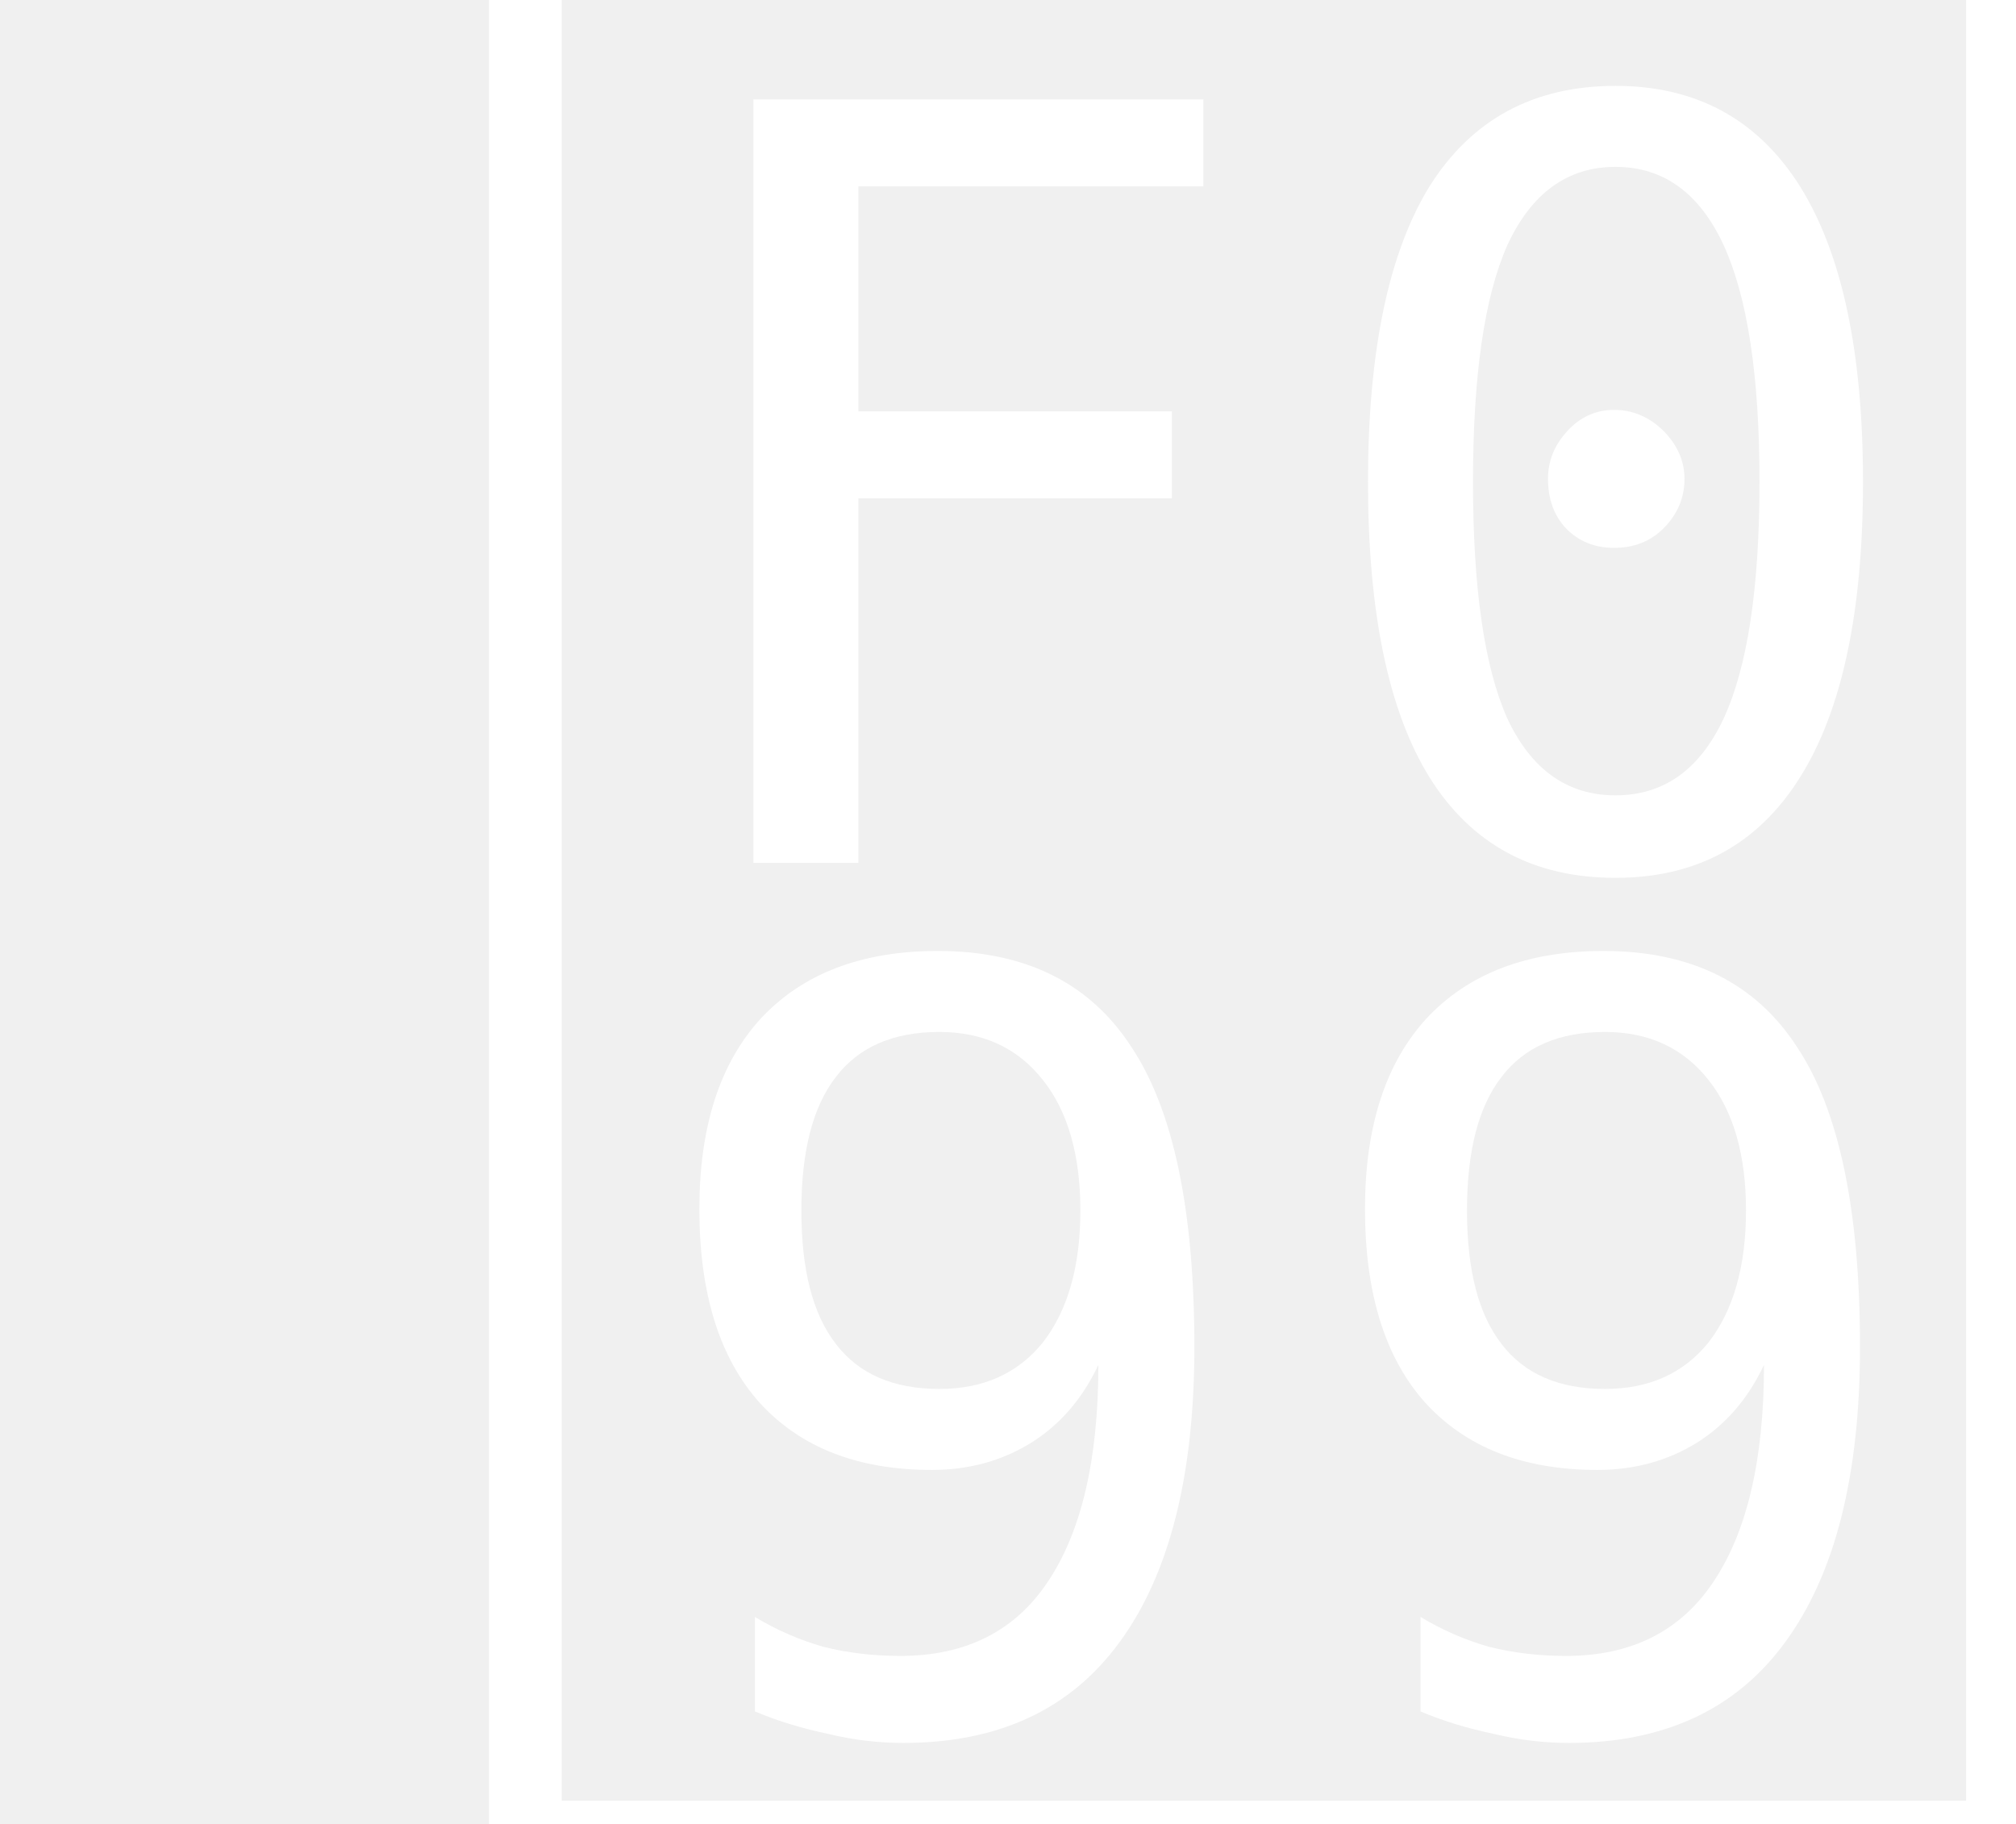
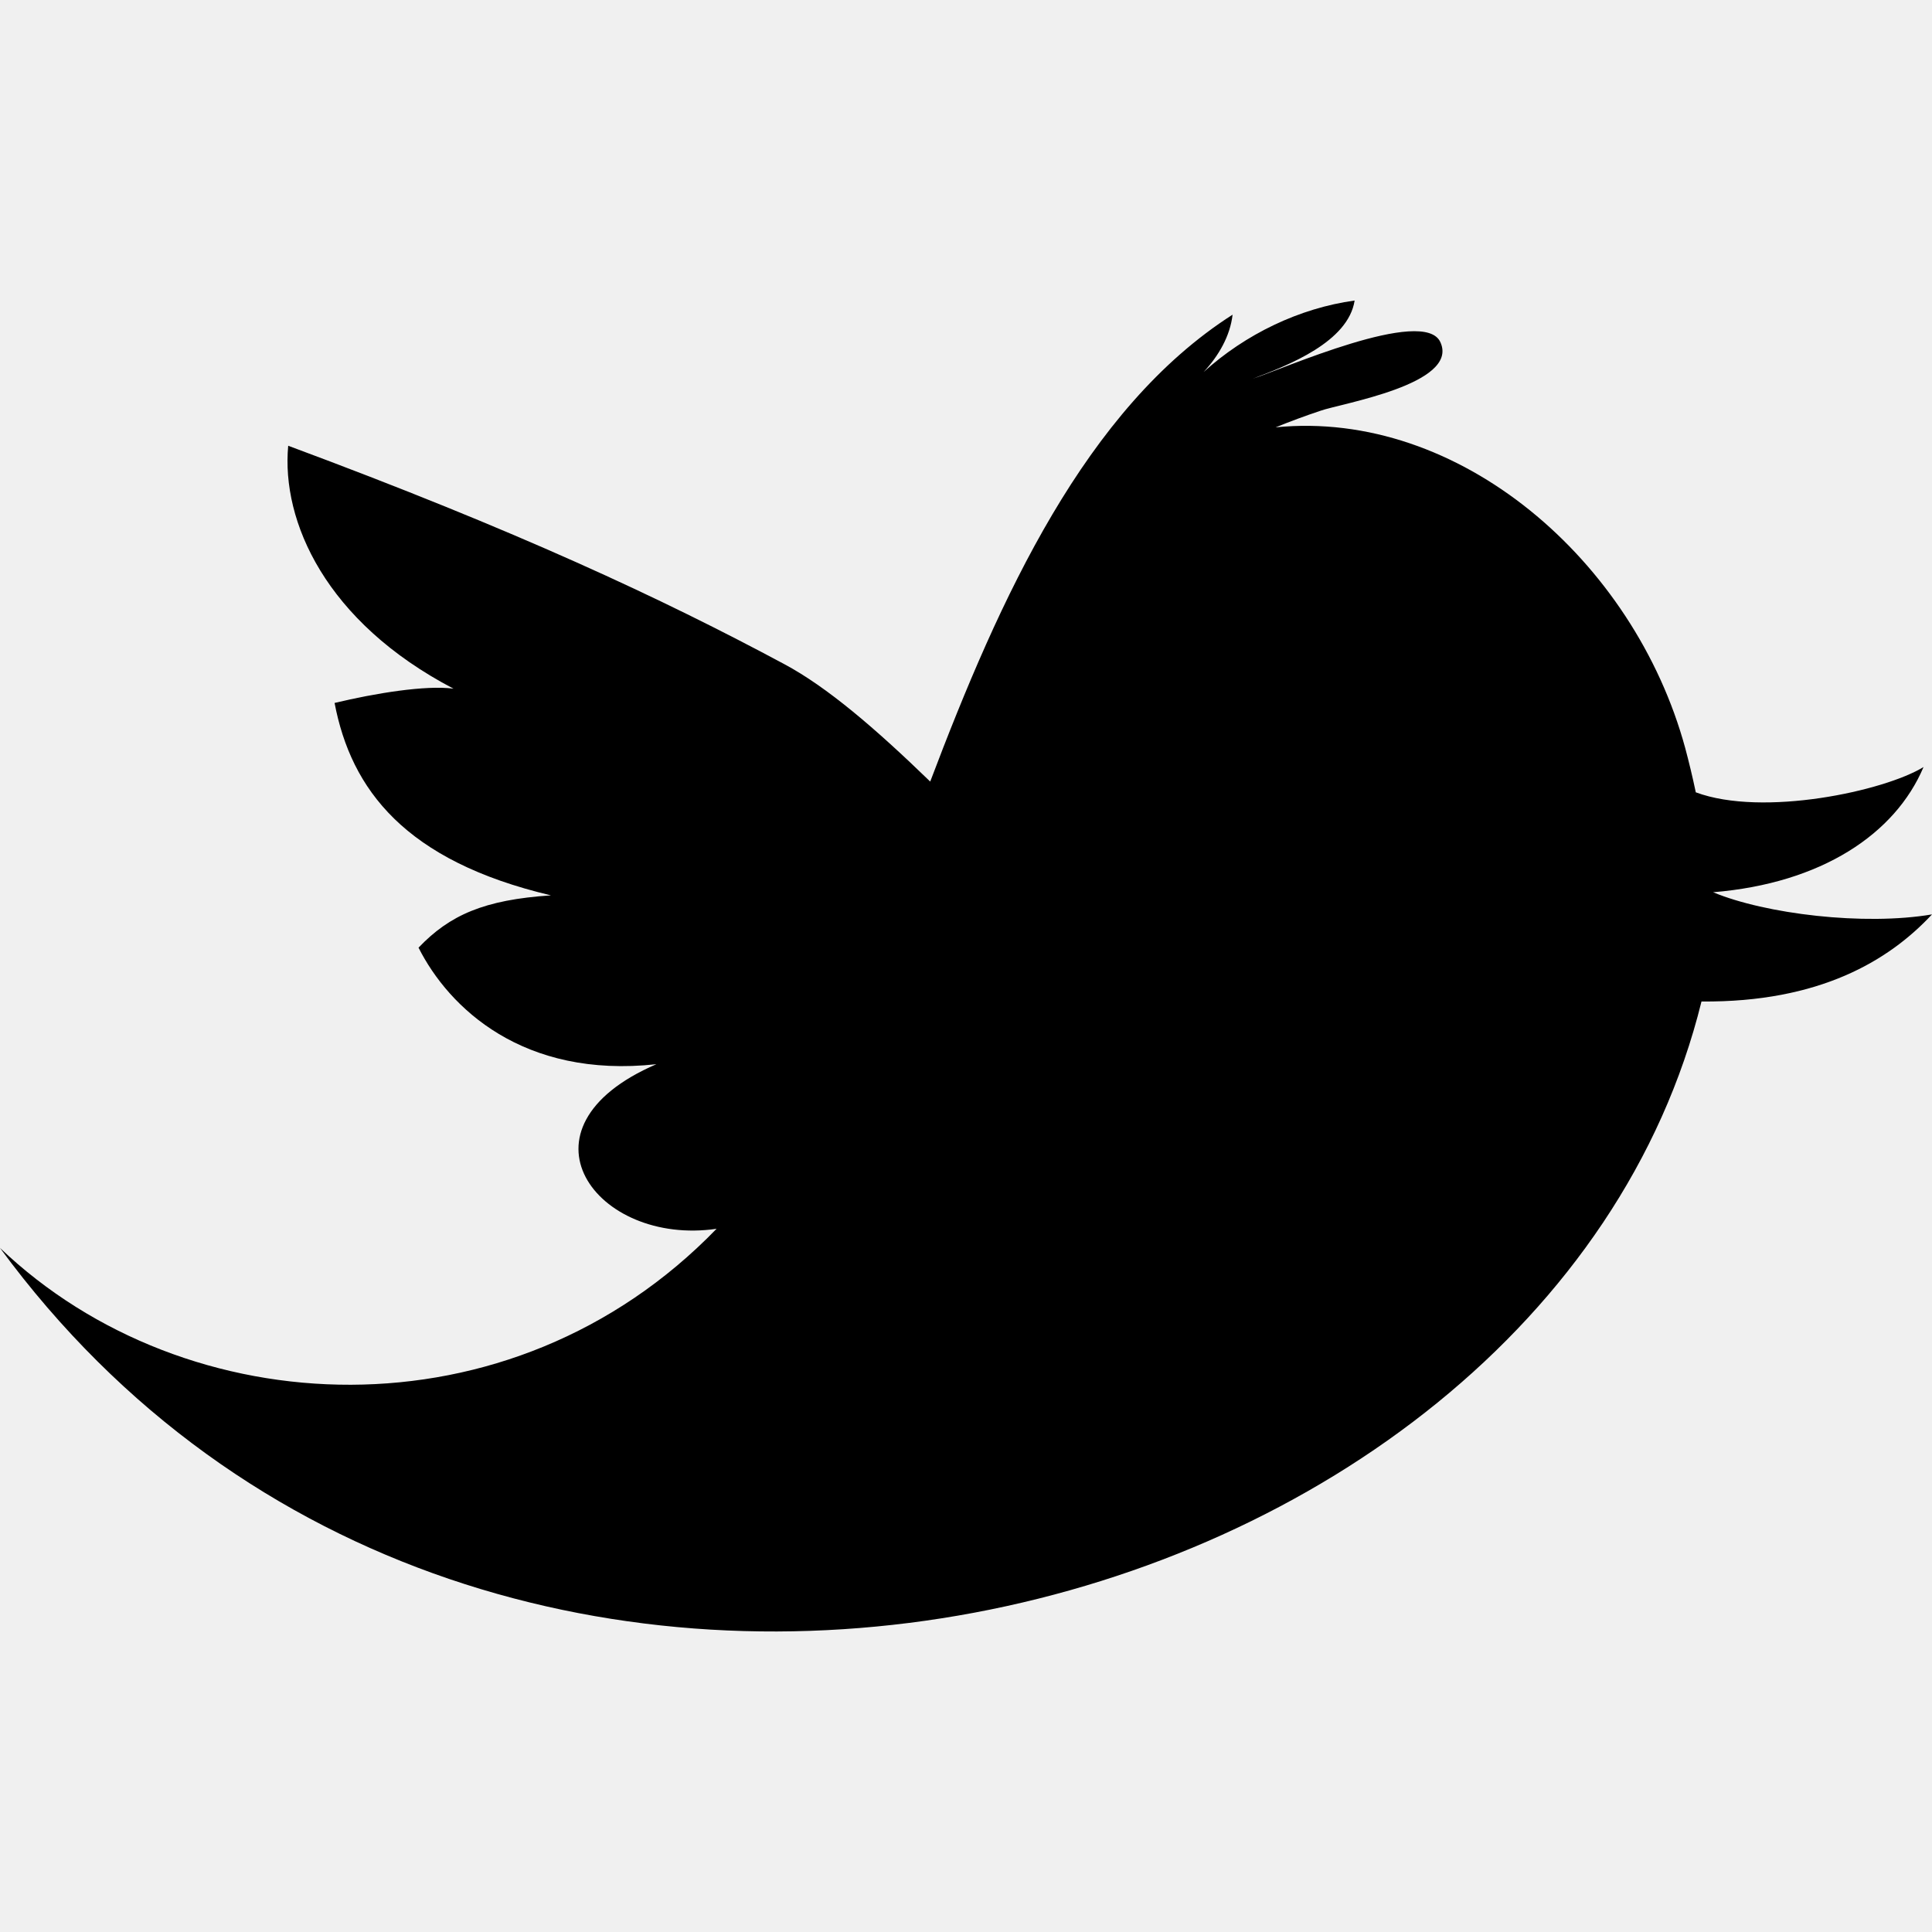
- <svg xmlns="http://www.w3.org/2000/svg" width="21" height="19" viewBox="0 0 21 19">
-   <defs>
-     <style>
-       .cls-1 {
-         font-size: 24px;
-         fill: #fff;
-         text-anchor: end;
-         font-family: FontAwesome;
-       }
-     </style>
-   </defs>
-   <text id="tw.svg" class="cls-1" x="22" y="17.999">
-     <tspan x="22"></tspan>
-   </text>
+ <svg xmlns="http://www.w3.org/2000/svg" version="1.1" id="Capa_1" x="0px" y="0px" width="430.117px" height="430.117px" viewBox="0 0 430.117 430.117" style="enable-background:new 0 0 430.117 430.117;" xml:space="preserve">
+   <g>
+     <path id="Twitter__x28_alt_x29_" d="M381.384,198.639c24.157-1.993,40.543-12.975,46.849-27.876   c-8.714,5.353-35.764,11.189-50.703,5.631c-0.732-3.51-1.55-6.844-2.353-9.854c-11.383-41.798-50.357-75.472-91.194-71.404   c3.304-1.334,6.655-2.576,9.996-3.691c4.495-1.61,30.868-5.901,26.715-15.21c-3.5-8.188-35.722,6.188-41.789,8.067   c8.009-3.012,21.254-8.193,22.673-17.396c-12.27,1.683-24.315,7.484-33.622,15.919c3.36-3.617,5.909-8.025,6.45-12.769   C241.68,90.963,222.563,133.113,207.092,174c-12.148-11.773-22.915-21.044-32.574-26.192   c-27.097-14.531-59.496-29.692-110.355-48.572c-1.561,16.827,8.322,39.201,36.8,54.08c-6.17-0.826-17.453,1.017-26.477,3.178   c3.675,19.277,15.677,35.159,48.169,42.839c-14.849,0.98-22.523,4.359-29.478,11.642c6.763,13.407,23.266,29.186,52.953,25.947   c-33.006,14.226-13.458,40.571,13.399,36.642C113.713,320.887,41.479,317.409,0,277.828   c108.299,147.572,343.716,87.274,378.799-54.866c26.285,0.224,41.737-9.105,51.318-19.39   C414.973,206.142,393.023,203.486,381.384,198.639z" />
+   </g>
+   <g>
+ </g>
+   <g>
+ </g>
+   <g>
+ </g>
+   <g>
+ </g>
+   <g>
+ </g>
+   <g>
+ </g>
+   <g>
+ </g>
+   <g>
+ </g>
+   <g>
+ </g>
+   <g>
+ </g>
+   <g>
+ </g>
+   <g>
+ </g>
+   <g>
+ </g>
+   <g>
+ </g>
+   <g>
+ </g>
</svg>
